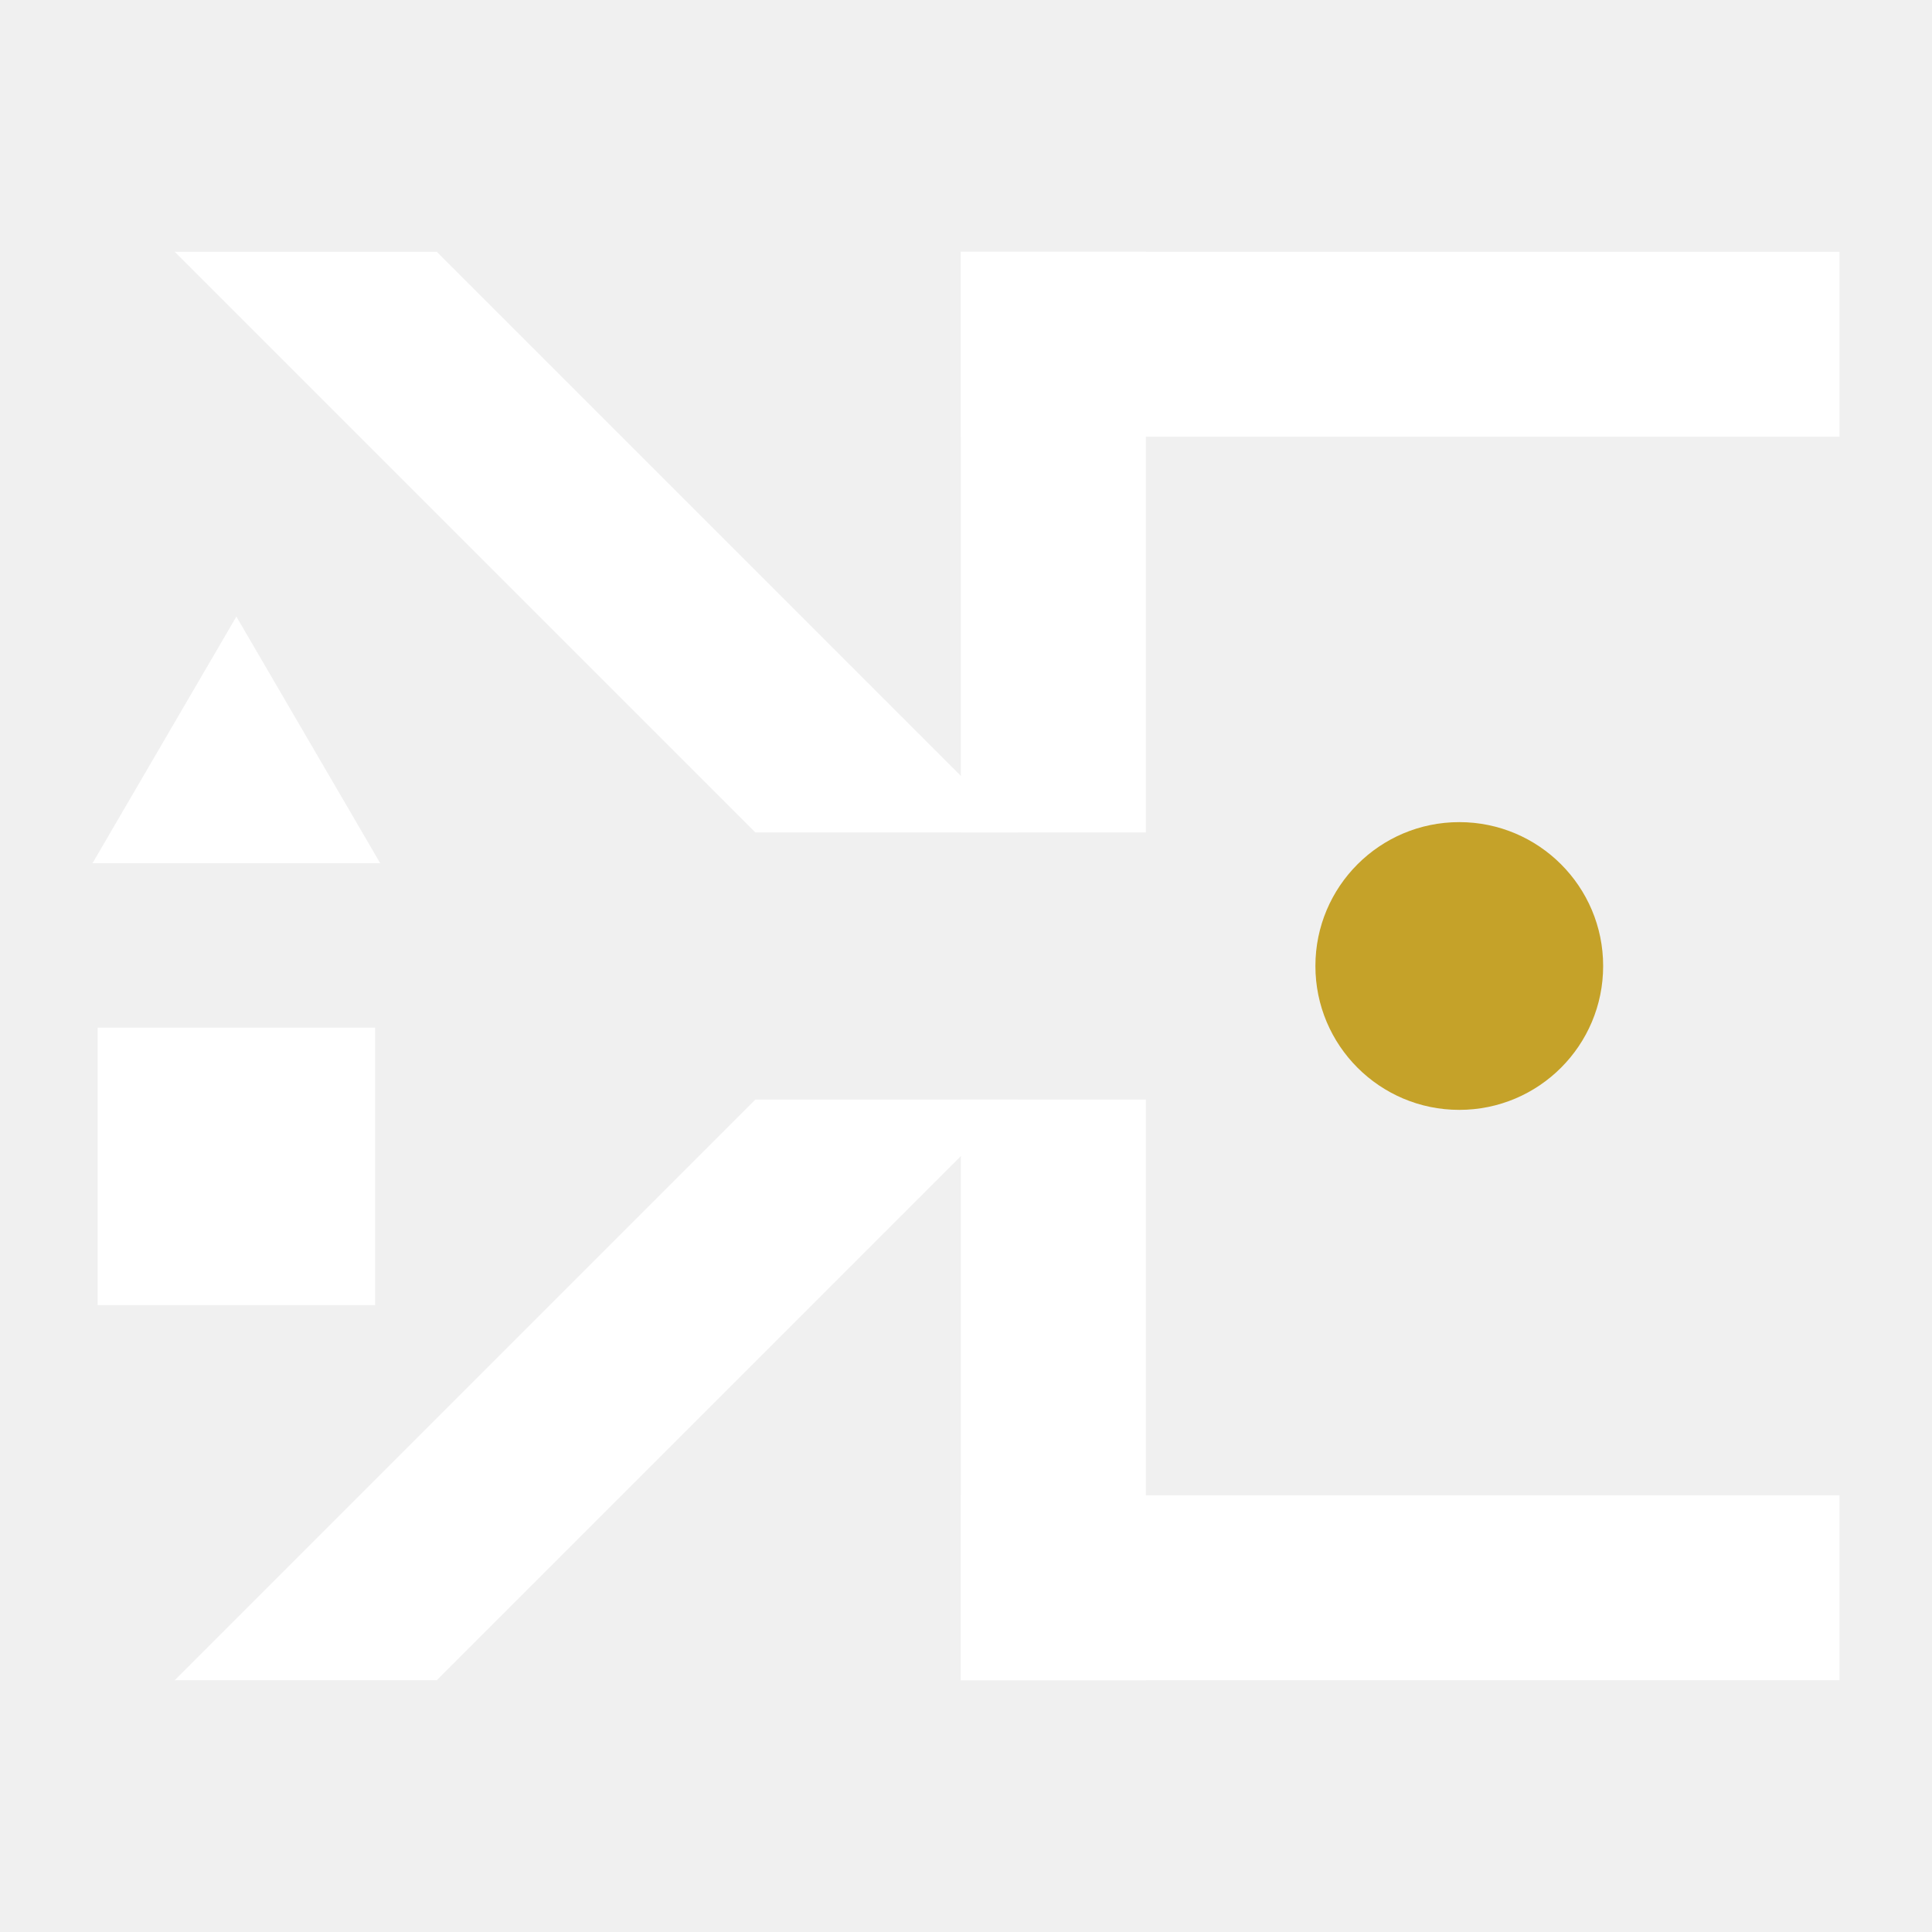
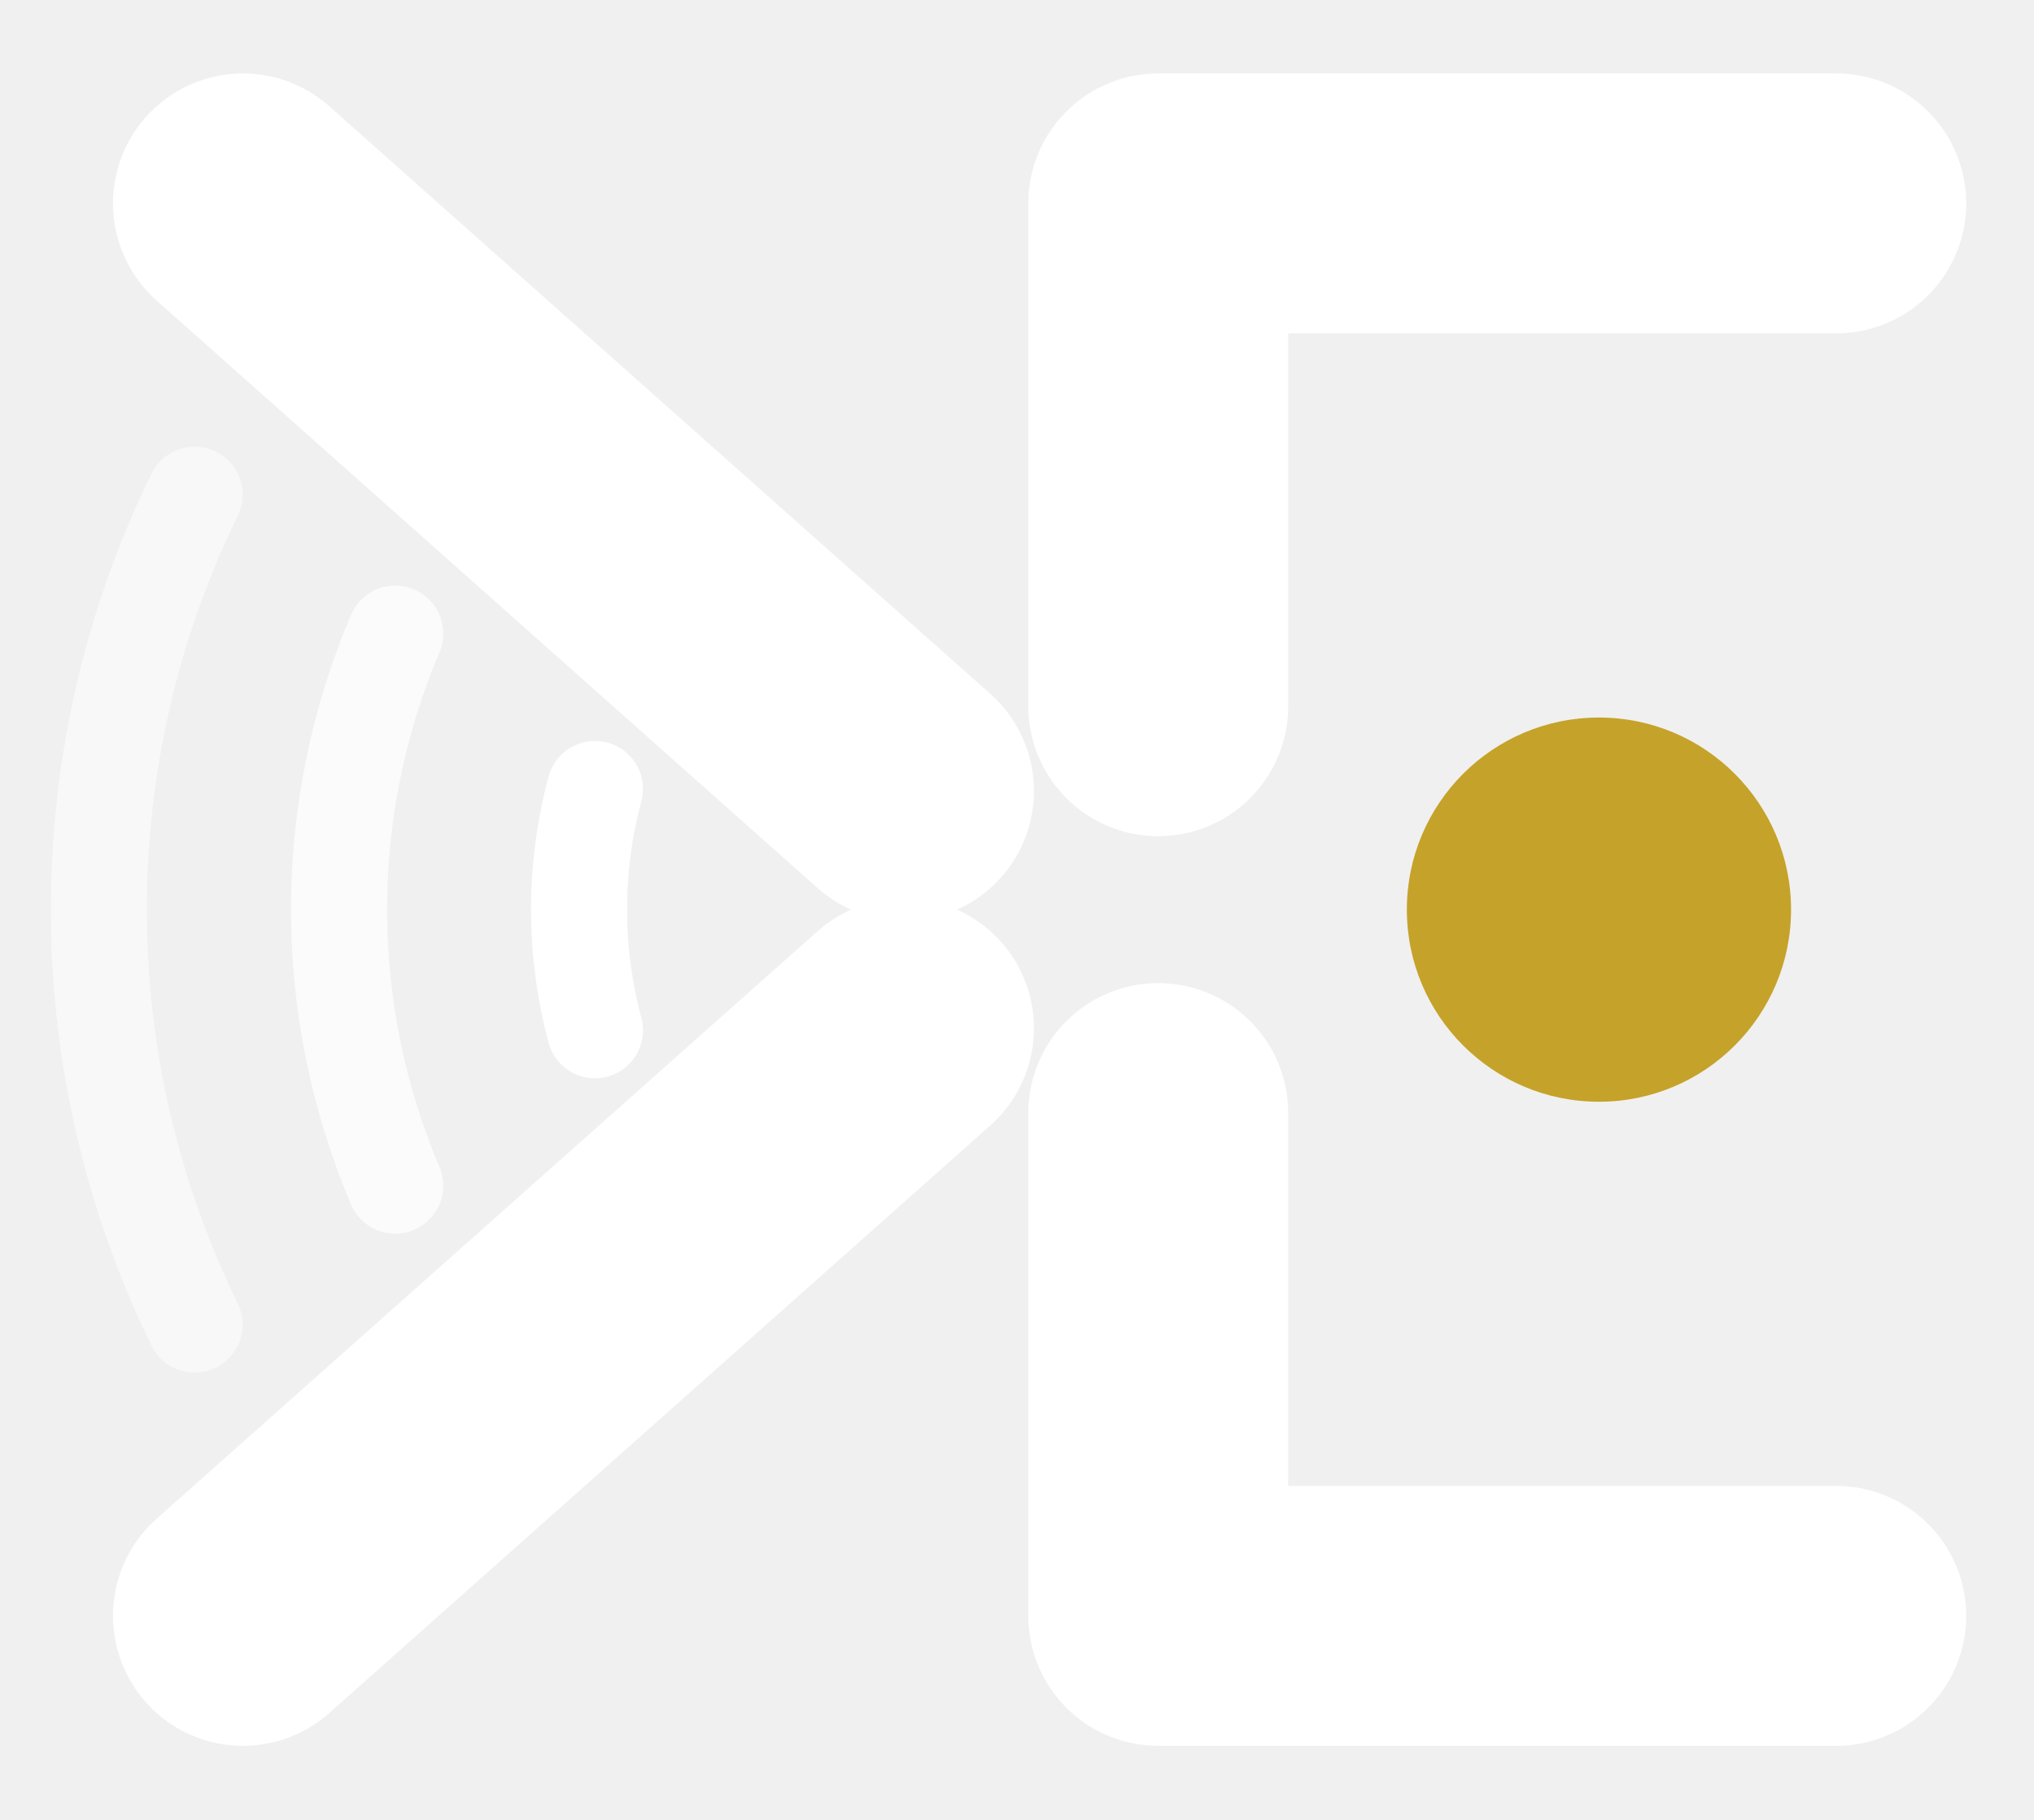
- <svg xmlns="http://www.w3.org/2000/svg" viewBox="136 136 752 752" width="752" height="752" role="img" aria-label="KeepEssence">
-   <g fill="#FFFFFF">
-     <polygon points="204,234 306,234 532,460 430,460" />
-     <polygon points="204,790 306,790 532,564 430,564" />
-     <rect x="510" y="234" width="342" height="72" />
-     <rect x="510" y="718" width="342" height="72" />
-     <rect x="510" y="234" width="72" height="226" />
-     <rect x="510" y="564" width="72" height="226" />
-     <polygon points="228,376 284,472 172,472" />
-     <rect x="174" y="536" width="108" height="108" />
+ <svg xmlns="http://www.w3.org/2000/svg" viewBox="150 190 720 644" role="img" aria-label="KeepEssence">
+   <g fill="none" stroke="#FFFFFF" stroke-width="92" stroke-linecap="round" stroke-linejoin="round">
+     <path d="M236 262 L470 470" />
+     <path d="M236 762 L470 554" />
+     <path d="M800 262 H560 V440" />
+     <path d="M800 762 H560 V584" />
  </g>
-   <circle cx="704" cy="512" r="56" fill="#C5A229" />
+   <path d="M360.6 469.3 A165 165 0 0 0 360.6 554.7" fill="none" stroke="#FFFFFF" stroke-width="34" stroke-linecap="round" />
+   <path d="M289.9 414.3 A250 250 0 0 0 289.9 609.7" fill="none" stroke="#FFFFFF" stroke-width="34" stroke-linecap="round" opacity="0.75" />
+   <path d="M218.9 365.1 A335 335 0 0 0 218.9 658.9" fill="none" stroke="#FFFFFF" stroke-width="34" stroke-linecap="round" opacity="0.5" />
+   <circle cx="716" cy="512" r="68" fill="#C5A229" />
</svg>
